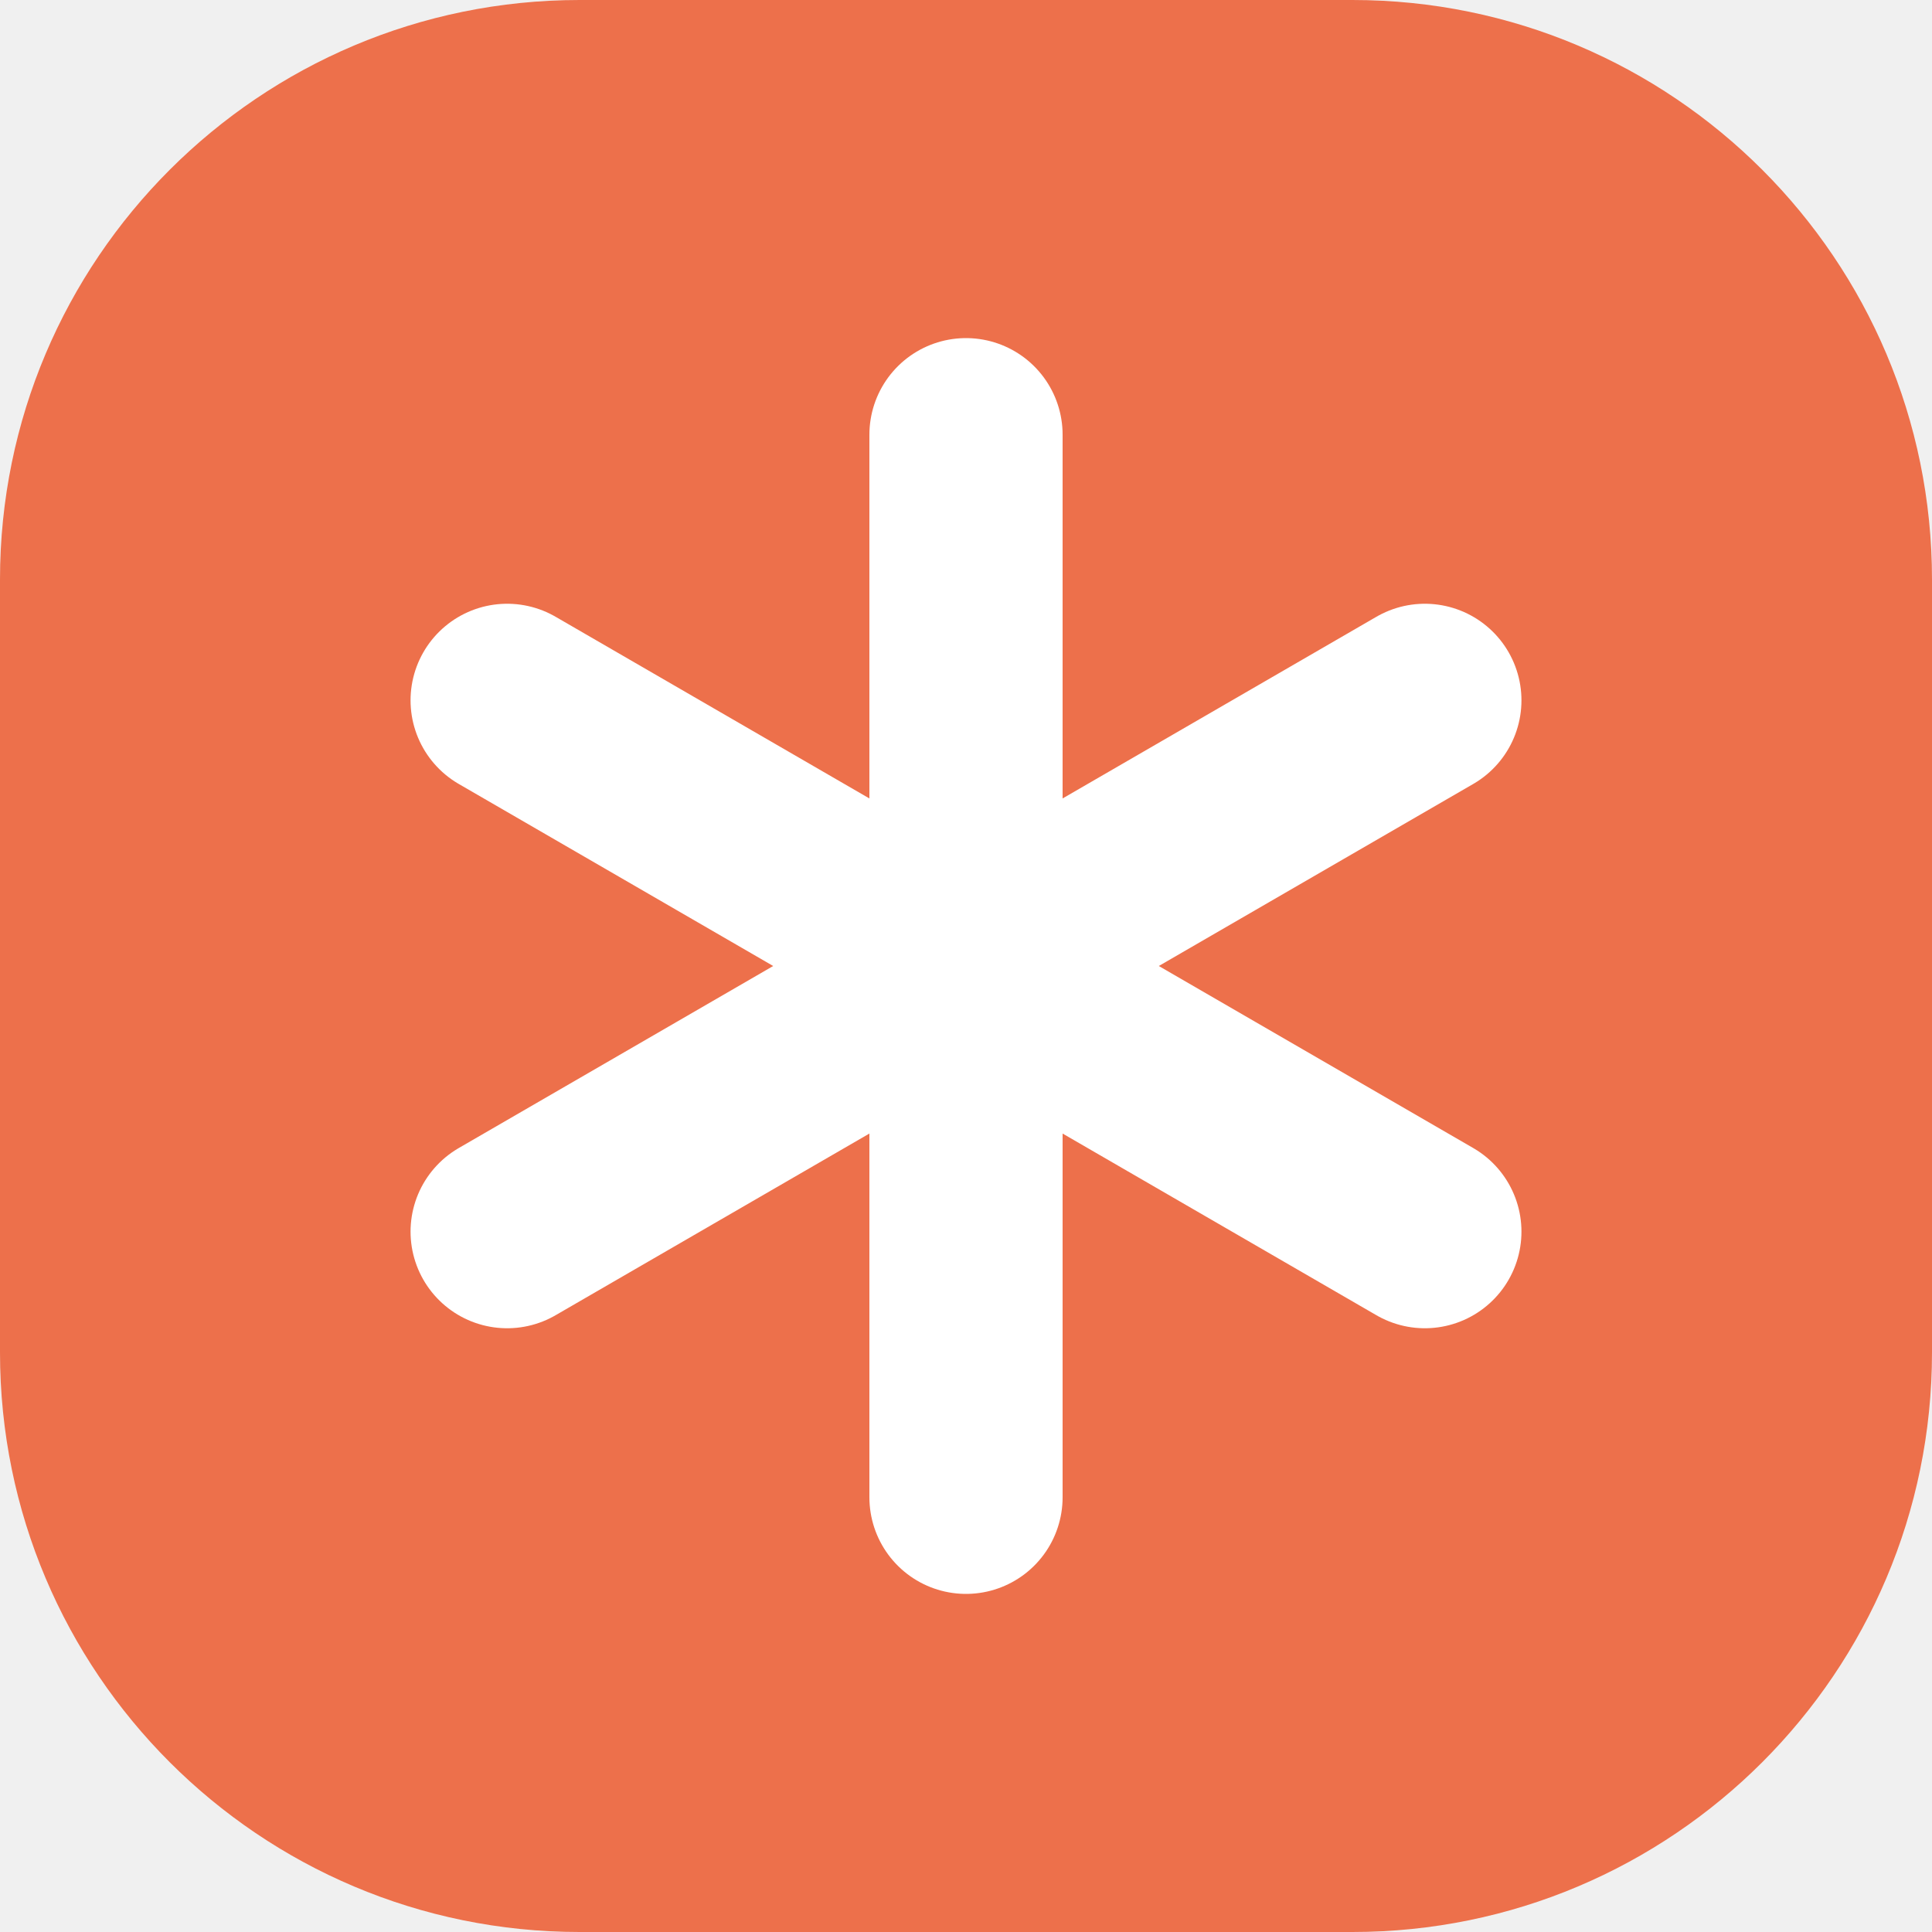
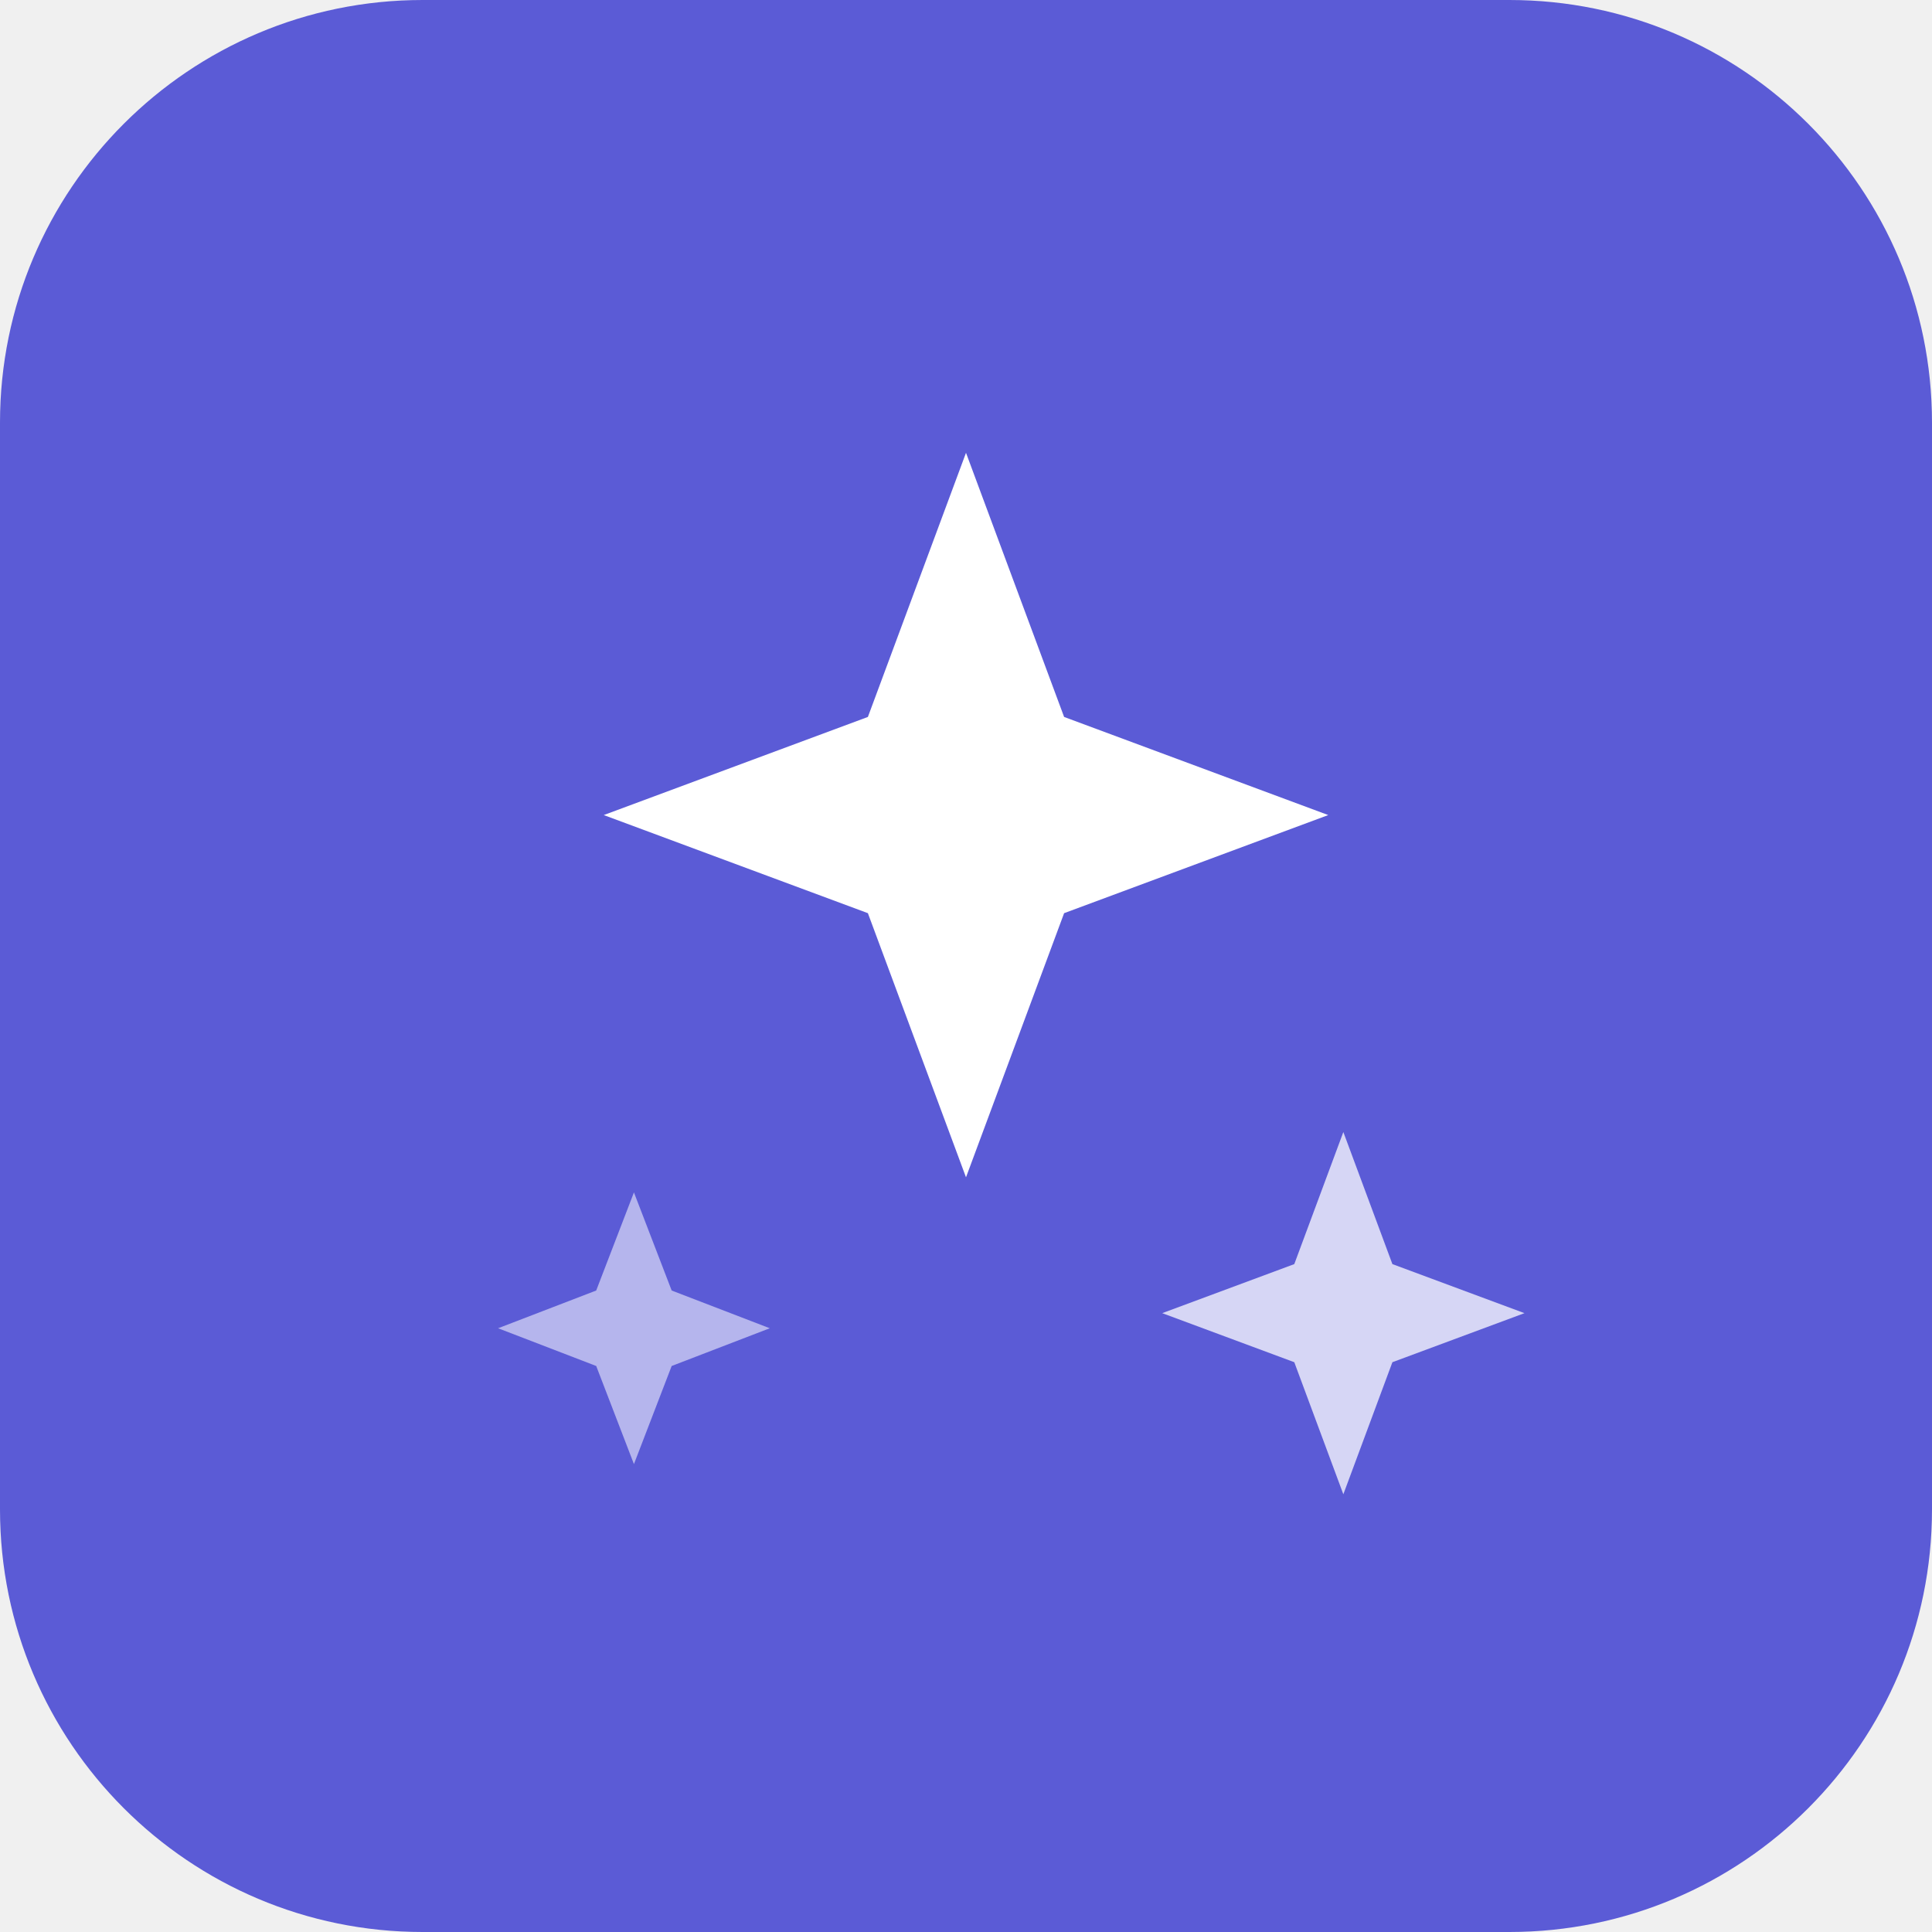
- <svg xmlns="http://www.w3.org/2000/svg" viewBox="0 0 40 40">
-   <rect width="40" height="40" rx="12" fill="#ed704b" />
-   <path d="M20 9v22M10.5 14.5l19 11M10.5 25.5l19-11" stroke="#fff" stroke-width="4" stroke-linecap="round" />
+ <svg xmlns="http://www.w3.org/2000/svg" viewBox="0 0 512 512">
+   <rect width="512" height="512" rx="112" fill="#5b5bd6" />
+   <path d="M256 120l26 70 70 26-70 26-26 70-26-70-70-26 70-26z" fill="#fff" />
+   <path d="M356 300l13 35 35 13-35 13-13 35-13-35-35-13 35-13z" fill="#fff" opacity=".75" />
+   <path d="M168 316l10 26 26 10-26 10-10 26-10-26-26-10 26-10z" fill="#fff" opacity=".55" />
</svg>
